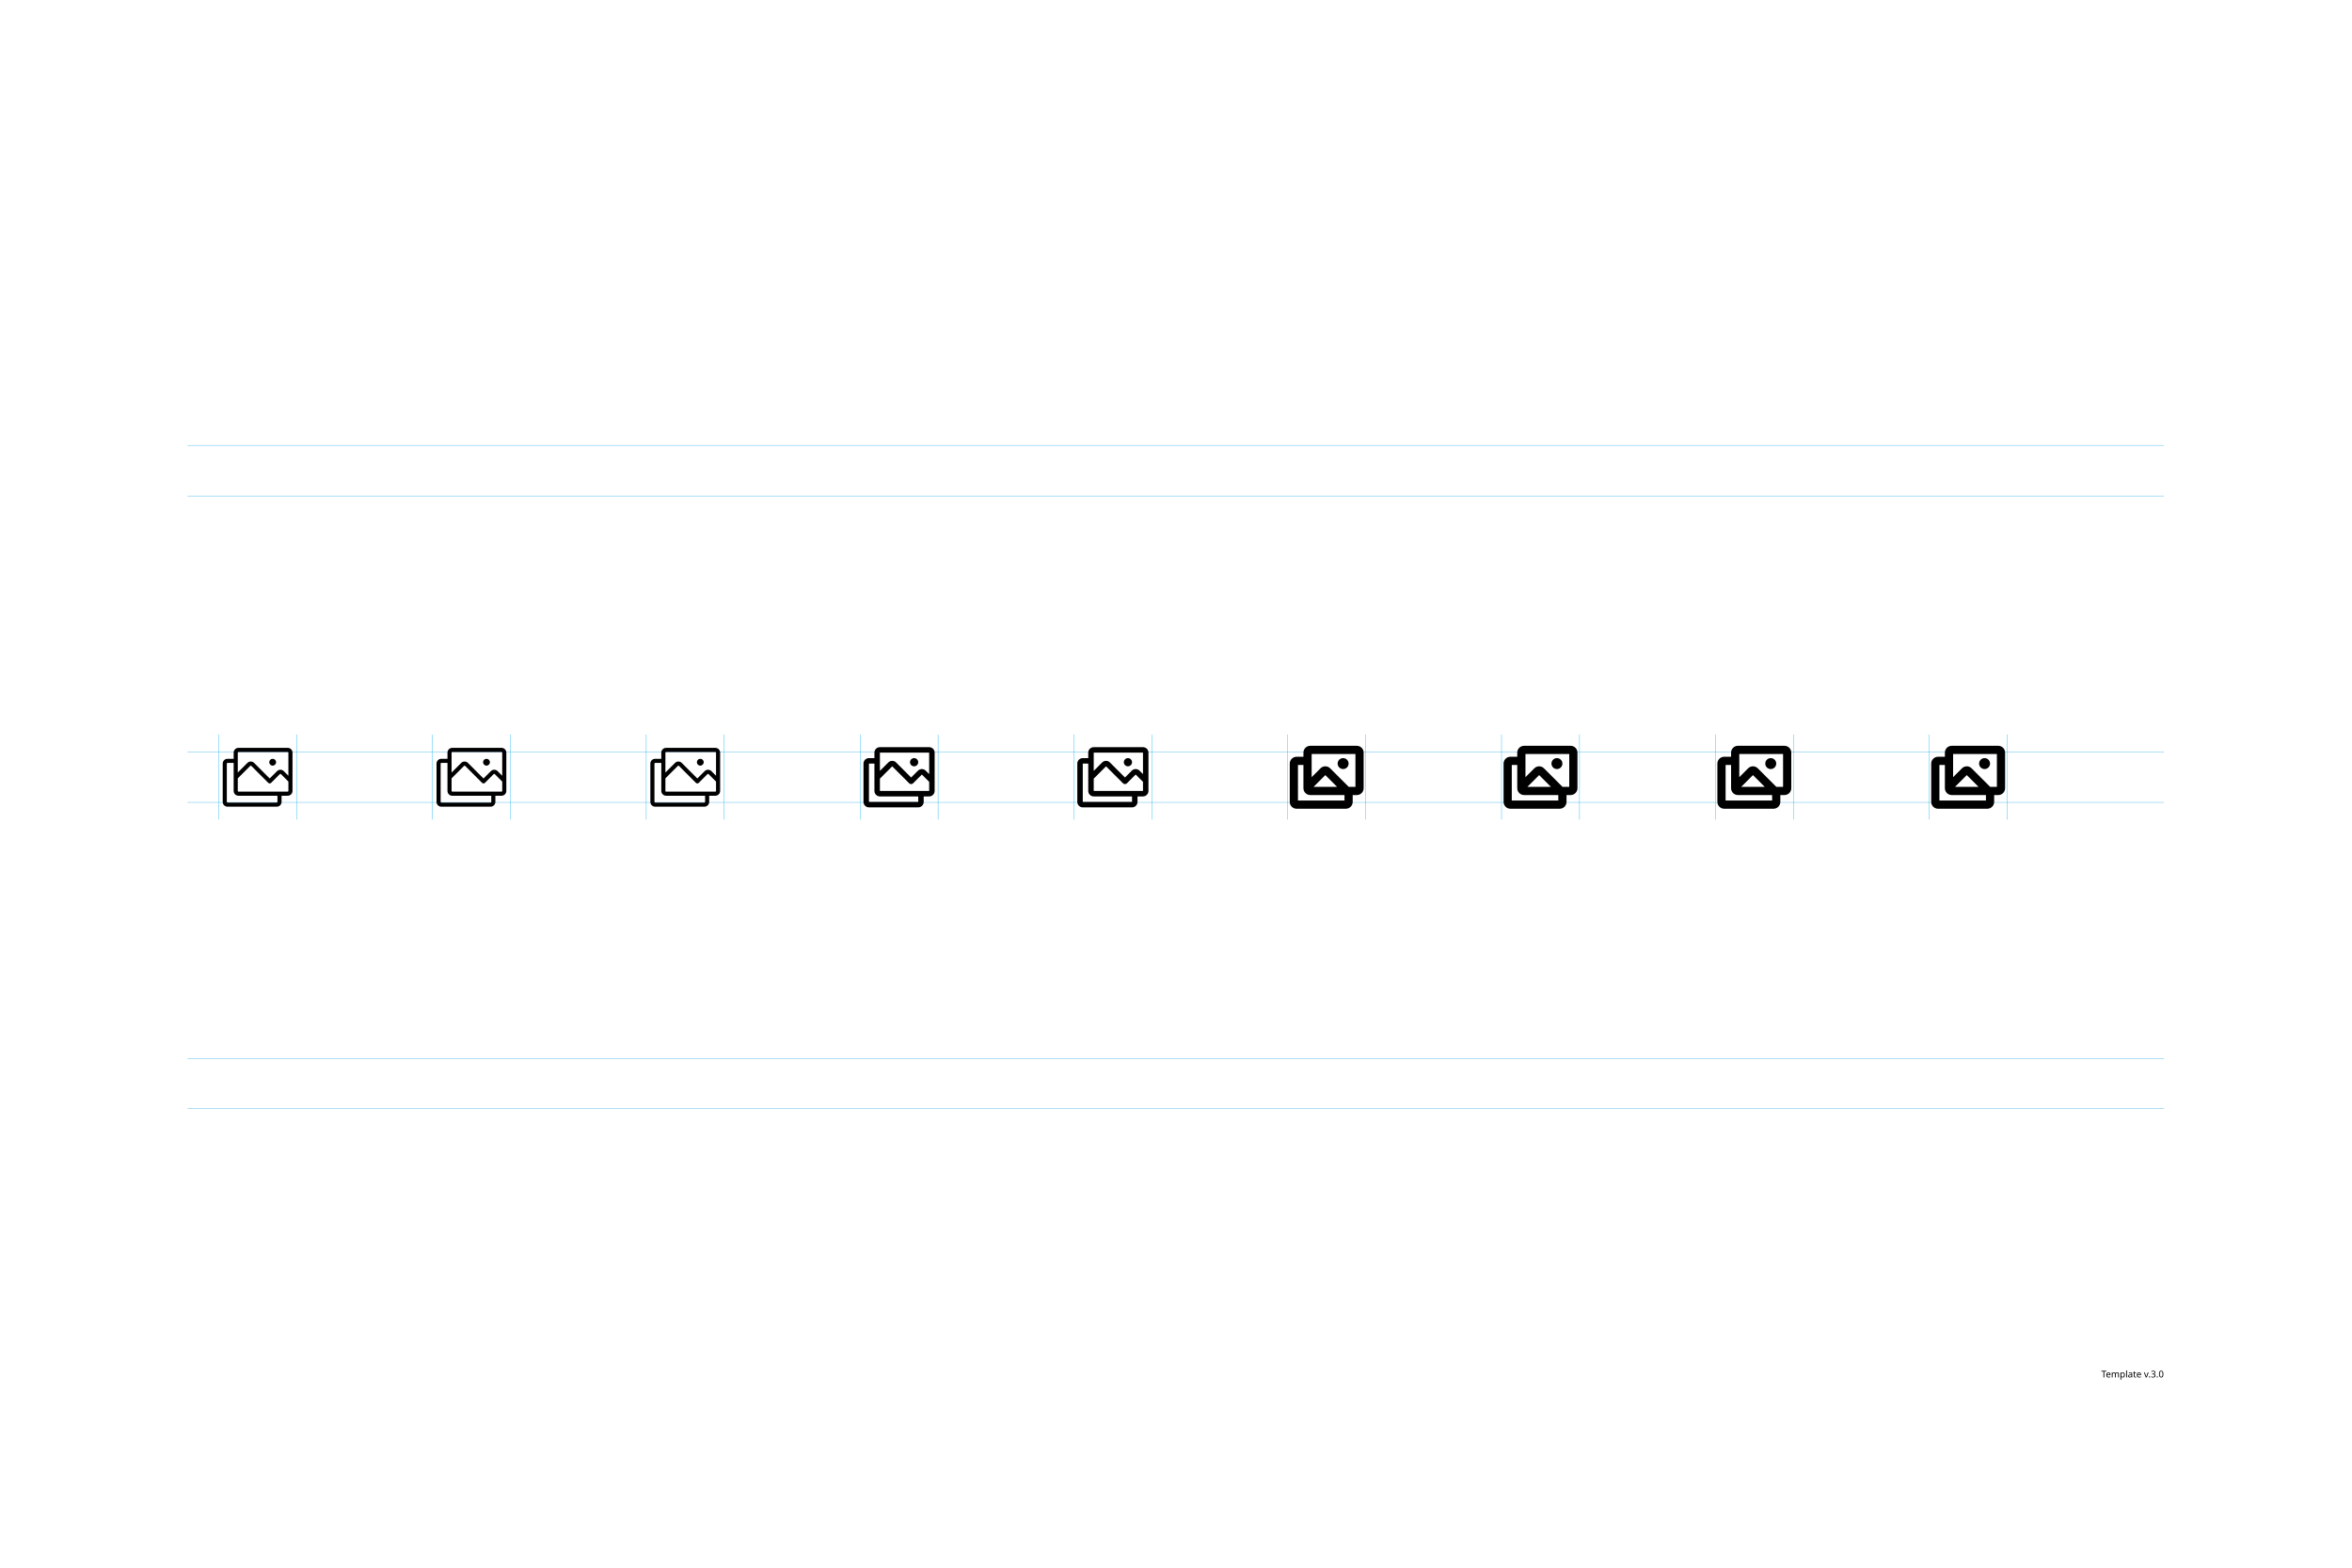
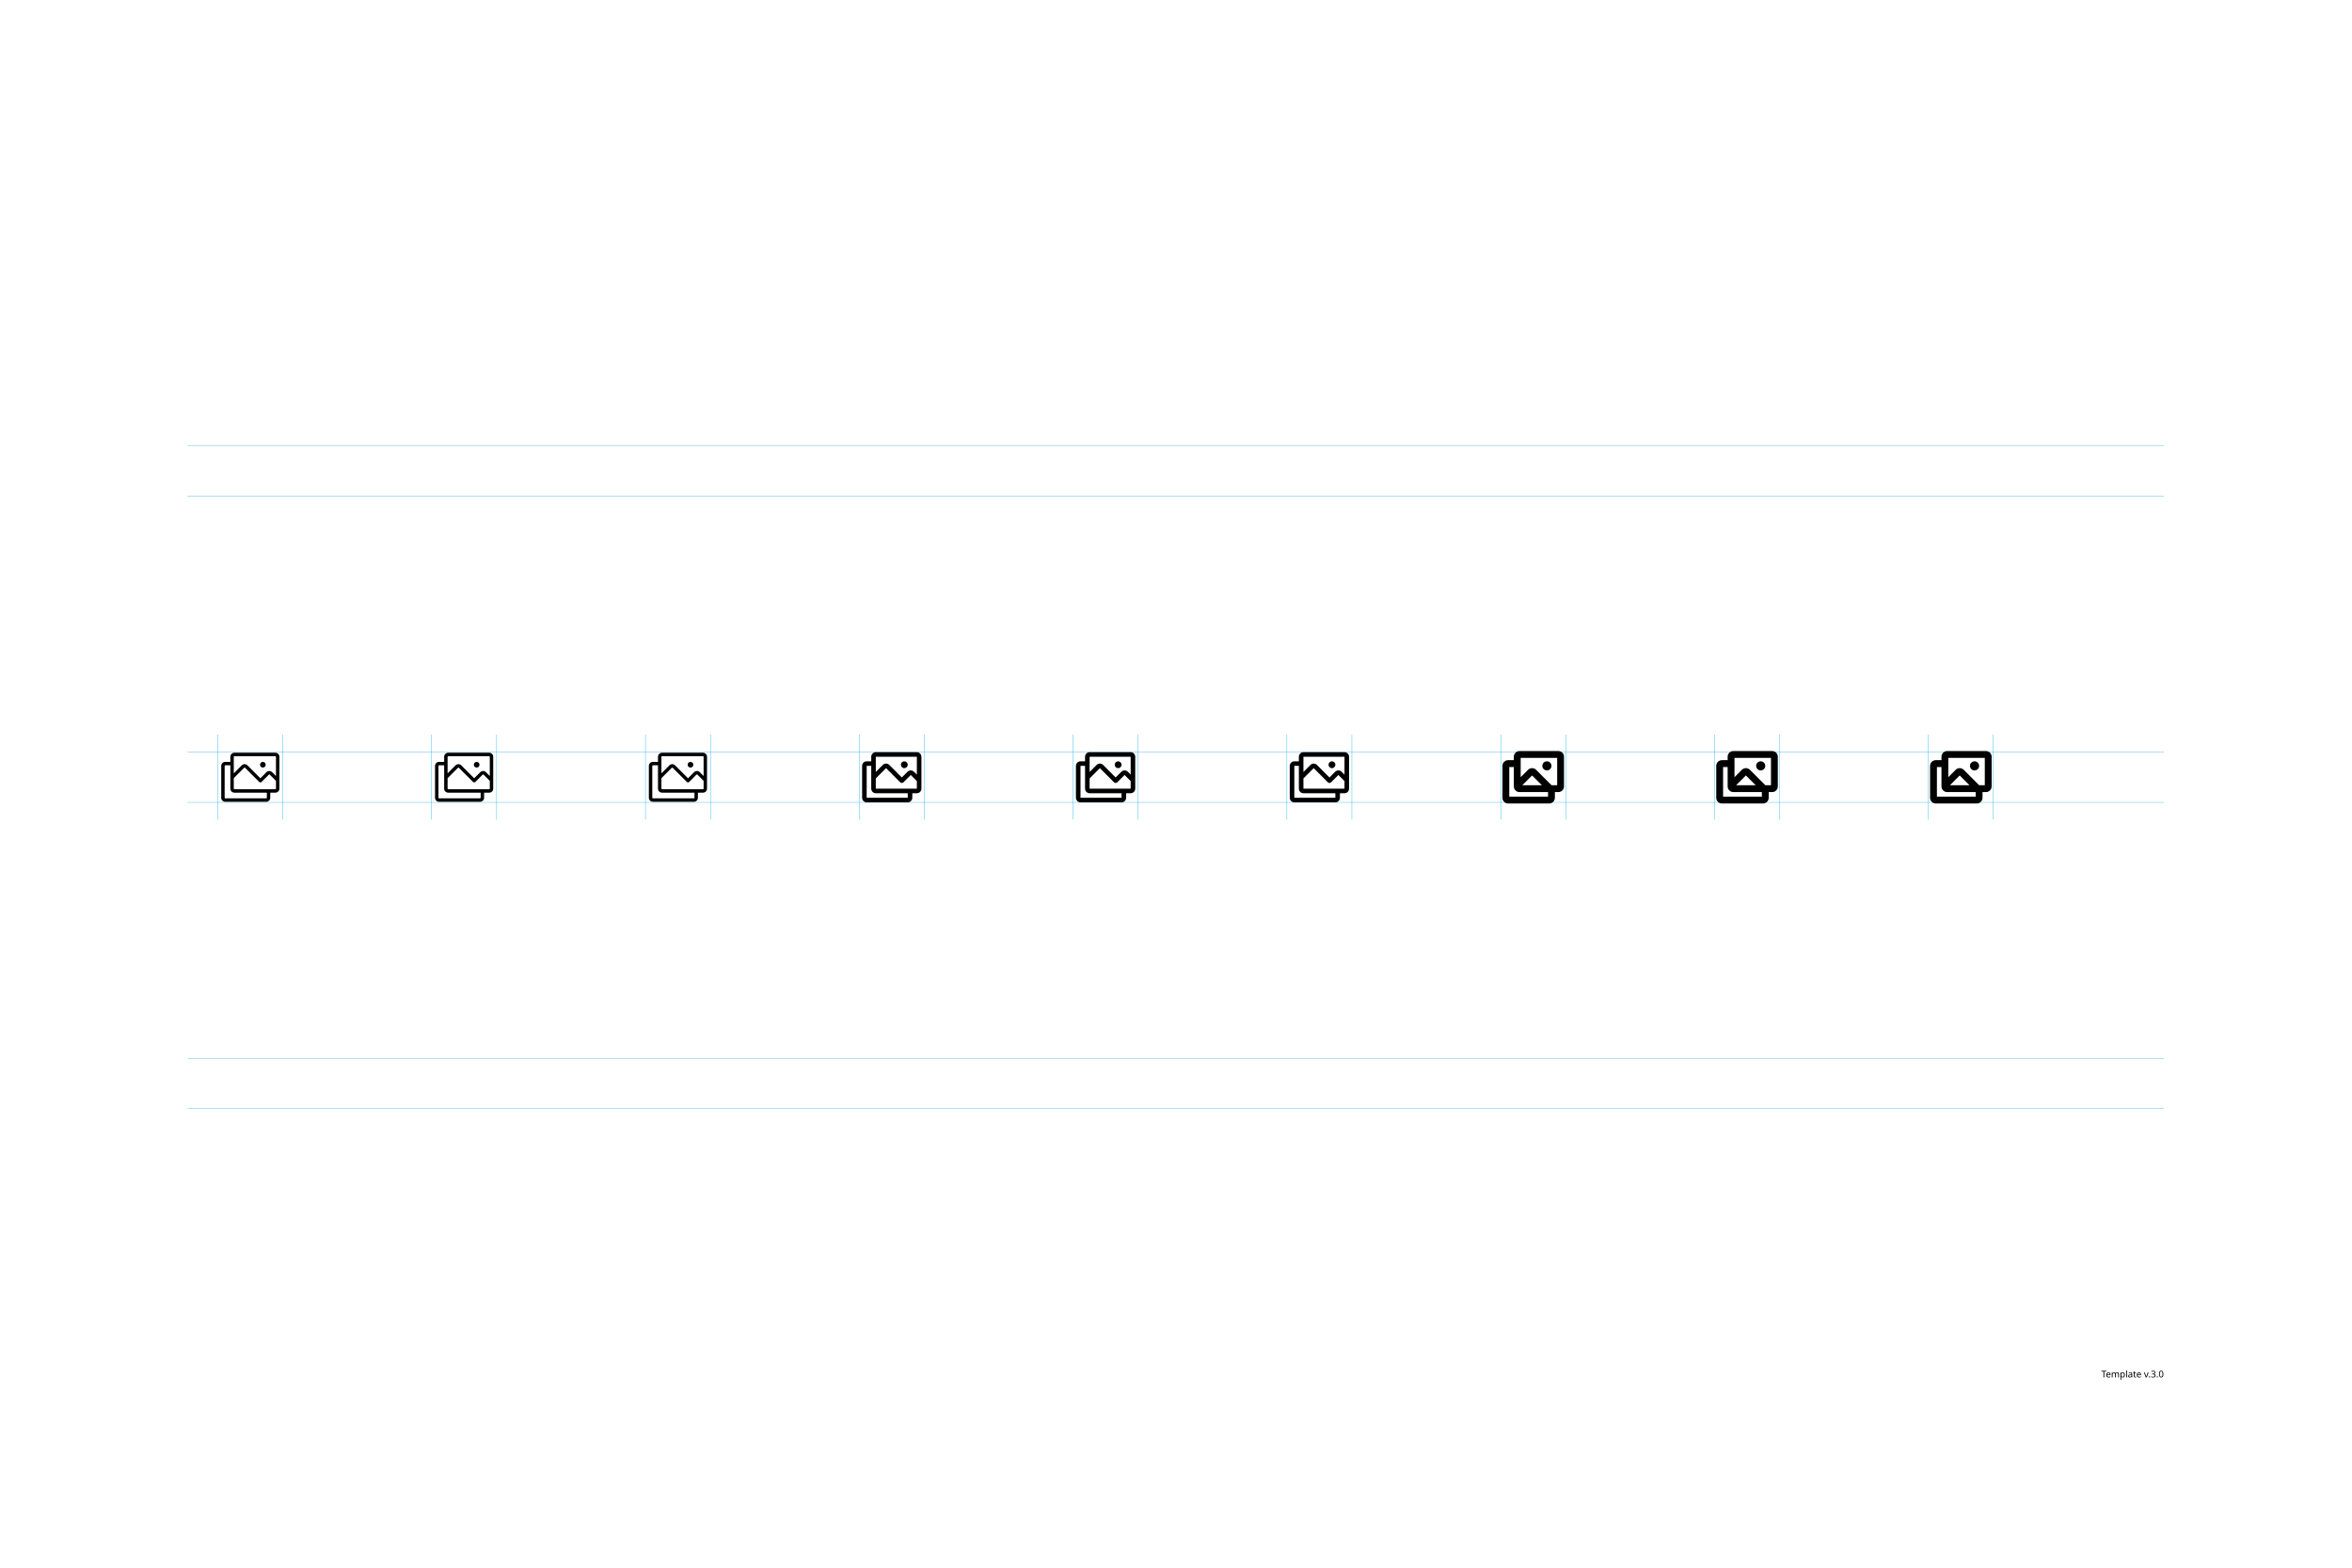
<svg xmlns="http://www.w3.org/2000/svg" version="1.1" width="3300" height="2200">
  <g id="Notes">
    <text id="template-version" style="stroke:none;fill:black;font-family:sans-serif;font-size:13;text-anchor:end;" transform="matrix(1 0 0 1 3036 1933)">Template v.3.0</text>
  </g>
  <g id="Guides">
    <line id="Baseline-S" style="fill:none;stroke:#27AAE1;stroke-width:0.5;" x1="263" x2="3036" y1="696" y2="696" />
    <line id="Capline-S" style="fill:none;stroke:#27AAE1;stroke-width:0.5;" x1="263" x2="3036" y1="625.541" y2="625.541" />
    <line id="Baseline-M" style="fill:none;stroke:#27AAE1;stroke-width:0.5;" x1="263" x2="3036" y1="1126" y2="1126" />
    <line id="Capline-M" style="fill:none;stroke:#27AAE1;stroke-width:0.5;" x1="263" x2="3036" y1="1055.54" y2="1055.54" />
    <line id="Baseline-L" style="fill:none;stroke:#27AAE1;stroke-width:0.5;" x1="263" x2="3036" y1="1556" y2="1556" />
    <line id="Capline-L" style="fill:none;stroke:#27AAE1;stroke-width:0.5;" x1="263" x2="3036" y1="1485.54" y2="1485.54" />
-     <line id="left-margin-Ultralight-M" style="fill:none;stroke:#00AEEF;stroke-width:0.5;" x1="306.720" x2="306.720" y1="1030.79" y2="1150.12" />
-     <line id="right-margin-Ultralight-M" style="fill:none;stroke:#00AEEF;stroke-width:0.5;" x1="416.160" x2="416.160" y1="1030.79" y2="1150.12" />
-     <line id="left-margin-Thin-M" style="fill:none;stroke:#00AEEF;stroke-width:0.5;" x1="606.720" x2="606.720" y1="1030.79" y2="1150.12" />
-     <line id="right-margin-Thin-M" style="fill:none;stroke:#00AEEF;stroke-width:0.5;" x1="716.160" x2="716.160" y1="1030.79" y2="1150.12" />
-     <line id="left-margin-Light-M" style="fill:none;stroke:#00AEEF;stroke-width:0.5;" x1="906.720" x2="906.720" y1="1030.79" y2="1150.12" />
-     <line id="right-margin-Light-M" style="fill:none;stroke:#00AEEF;stroke-width:0.5;" x1="1016.160" x2="1016.160" y1="1030.79" y2="1150.12" />
-     <line id="left-margin-Regular-M" style="fill:none;stroke:#00AEEF;stroke-width:0.5;" x1="1206.720" x2="1206.720" y1="1030.79" y2="1150.12" />
-     <line id="right-margin-Regular-M" style="fill:none;stroke:#00AEEF;stroke-width:0.5;" x1="1316.160" x2="1316.160" y1="1030.79" y2="1150.12" />
-     <line id="left-margin-Medium-M" style="fill:none;stroke:#00AEEF;stroke-width:0.5;" x1="1506.720" x2="1506.720" y1="1030.79" y2="1150.12" />
-     <line id="right-margin-Medium-M" style="fill:none;stroke:#00AEEF;stroke-width:0.5;" x1="1616.160" x2="1616.160" y1="1030.79" y2="1150.12" />
-     <line id="left-margin-Semibold-M" style="fill:none;stroke:#00AEEF;stroke-width:0.5;" x1="1806.720" x2="1806.720" y1="1030.79" y2="1150.12" />
-     <line id="right-margin-Semibold-M" style="fill:none;stroke:#00AEEF;stroke-width:0.5;" x1="1916.160" x2="1916.160" y1="1030.79" y2="1150.12" />
-     <line id="left-margin-Bold-M" style="fill:none;stroke:#00AEEF;stroke-width:0.5;" x1="2106.720" x2="2106.720" y1="1030.79" y2="1150.12" />
-     <line id="right-margin-Bold-M" style="fill:none;stroke:#00AEEF;stroke-width:0.5;" x1="2216.160" x2="2216.160" y1="1030.79" y2="1150.12" />
-     <line id="left-margin-Heavy-M" style="fill:none;stroke:#00AEEF;stroke-width:0.5;" x1="2406.720" x2="2406.720" y1="1030.79" y2="1150.12" />
-     <line id="right-margin-Heavy-M" style="fill:none;stroke:#00AEEF;stroke-width:0.5;" x1="2516.160" x2="2516.160" y1="1030.79" y2="1150.12" />
-     <line id="left-margin-Black-M" style="fill:none;stroke:#00AEEF;stroke-width:0.5;" x1="2706.720" x2="2706.720" y1="1030.79" y2="1150.12" />
-     <line id="right-margin-Black-M" style="fill:none;stroke:#00AEEF;stroke-width:0.5;" x1="2816.160" x2="2816.160" y1="1030.79" y2="1150.12" />
+     <line id="left-margin-Ultralight-M" style="fill:none;stroke:#00AEEF;stroke-width:0.5;" x1="305.600" x2="305.600" y1="1030.79" y2="1150.12" />
+     <line id="right-margin-Ultralight-M" style="fill:none;stroke:#00AEEF;stroke-width:0.5;" x1="396.800" x2="396.800" y1="1030.79" y2="1150.12" />
+     <line id="left-margin-Thin-M" style="fill:none;stroke:#00AEEF;stroke-width:0.5;" x1="605.600" x2="605.600" y1="1030.79" y2="1150.12" />
+     <line id="right-margin-Thin-M" style="fill:none;stroke:#00AEEF;stroke-width:0.5;" x1="696.800" x2="696.800" y1="1030.79" y2="1150.12" />
+     <line id="left-margin-Light-M" style="fill:none;stroke:#00AEEF;stroke-width:0.5;" x1="905.600" x2="905.600" y1="1030.79" y2="1150.12" />
+     <line id="right-margin-Light-M" style="fill:none;stroke:#00AEEF;stroke-width:0.5;" x1="996.800" x2="996.800" y1="1030.79" y2="1150.12" />
+     <line id="left-margin-Regular-M" style="fill:none;stroke:#00AEEF;stroke-width:0.5;" x1="1205.600" x2="1205.600" y1="1030.79" y2="1150.12" />
+     <line id="right-margin-Regular-M" style="fill:none;stroke:#00AEEF;stroke-width:0.5;" x1="1296.800" x2="1296.800" y1="1030.79" y2="1150.12" />
+     <line id="left-margin-Medium-M" style="fill:none;stroke:#00AEEF;stroke-width:0.5;" x1="1505.600" x2="1505.600" y1="1030.79" y2="1150.12" />
+     <line id="right-margin-Medium-M" style="fill:none;stroke:#00AEEF;stroke-width:0.5;" x1="1596.800" x2="1596.800" y1="1030.79" y2="1150.12" />
+     <line id="left-margin-Semibold-M" style="fill:none;stroke:#00AEEF;stroke-width:0.5;" x1="1805.600" x2="1805.600" y1="1030.79" y2="1150.12" />
+     <line id="right-margin-Semibold-M" style="fill:none;stroke:#00AEEF;stroke-width:0.5;" x1="1896.800" x2="1896.800" y1="1030.79" y2="1150.12" />
+     <line id="left-margin-Bold-M" style="fill:none;stroke:#00AEEF;stroke-width:0.5;" x1="2105.600" x2="2105.600" y1="1030.79" y2="1150.12" />
+     <line id="right-margin-Bold-M" style="fill:none;stroke:#00AEEF;stroke-width:0.5;" x1="2196.800" x2="2196.800" y1="1030.79" y2="1150.12" />
+     <line id="left-margin-Heavy-M" style="fill:none;stroke:#00AEEF;stroke-width:0.5;" x1="2405.600" x2="2405.600" y1="1030.79" y2="1150.12" />
+     <line id="right-margin-Heavy-M" style="fill:none;stroke:#00AEEF;stroke-width:0.5;" x1="2496.800" x2="2496.800" y1="1030.79" y2="1150.12" />
+     <line id="left-margin-Black-M" style="fill:none;stroke:#00AEEF;stroke-width:0.5;" x1="2705.600" x2="2705.600" y1="1030.79" y2="1150.12" />
+     <line id="right-margin-Black-M" style="fill:none;stroke:#00AEEF;stroke-width:0.5;" x1="2796.800" x2="2796.800" y1="1030.79" y2="1150.12" />
  </g>
  <g id="Symbols">
-     <g id="Ultralight-M" transform="matrix(0.48 0 0 0.48 300.000 1029.330)">
+     <g id="Ultralight-M" transform="matrix(0.4 0 0 0.4 300.000 1039.570)">
      <path d="M216,42H72A14,14,0,0,0,58,56V74H40A14,14,0,0,0,26,88V200a14,14,0,0,0,14,14H184a14,14,0,0,0,14-14V182h18a14,14,0,0,0,14-14V56A14,14,0,0,0,216,42ZM70,56a2,2,0,0,1,2-2H216a2,2,0,0,1,2,2v67.57L204.53,110.1a14,14,0,0,0-19.8,0l-21.42,21.41L117.9,86.1a14,14,0,0,0-19.8,0L70,114.2ZM186,200a2,2,0,0,1-2,2H40a2,2,0,0,1-2-2V88a2,2,0,0,1,2-2H58v82a14,14,0,0,0,14,14H186Zm30-30H72a2,2,0,0,1-2-2V131.17l36.58-36.58a2,2,0,0,1,2.83,0l49.66,49.66a6,6,0,0,0,8.49,0l25.65-25.66a2,2,0,0,1,2.83,0l22,22V168A2,2,0,0,1,216,170ZM162,84a10,10,0,1,1,10,10A10,10,0,0,1,162,84Z" />
    </g>
-     <g id="Thin-M" transform="matrix(0.48 0 0 0.48 600.000 1029.330)">
+     <g id="Thin-M" transform="matrix(0.4 0 0 0.4 600.000 1039.570)">
      <path d="M216,42H72A14,14,0,0,0,58,56V74H40A14,14,0,0,0,26,88V200a14,14,0,0,0,14,14H184a14,14,0,0,0,14-14V182h18a14,14,0,0,0,14-14V56A14,14,0,0,0,216,42ZM70,56a2,2,0,0,1,2-2H216a2,2,0,0,1,2,2v67.57L204.53,110.1a14,14,0,0,0-19.8,0l-21.42,21.41L117.9,86.1a14,14,0,0,0-19.8,0L70,114.2ZM186,200a2,2,0,0,1-2,2H40a2,2,0,0,1-2-2V88a2,2,0,0,1,2-2H58v82a14,14,0,0,0,14,14H186Zm30-30H72a2,2,0,0,1-2-2V131.17l36.58-36.58a2,2,0,0,1,2.83,0l49.66,49.66a6,6,0,0,0,8.49,0l25.65-25.66a2,2,0,0,1,2.83,0l22,22V168A2,2,0,0,1,216,170ZM162,84a10,10,0,1,1,10,10A10,10,0,0,1,162,84Z" />
    </g>
-     <g id="Light-M" transform="matrix(0.48 0 0 0.48 900.000 1029.330)">
+     <g id="Light-M" transform="matrix(0.4 0 0 0.4 900.000 1039.570)">
      <path d="M216,42H72A14,14,0,0,0,58,56V74H40A14,14,0,0,0,26,88V200a14,14,0,0,0,14,14H184a14,14,0,0,0,14-14V182h18a14,14,0,0,0,14-14V56A14,14,0,0,0,216,42ZM70,56a2,2,0,0,1,2-2H216a2,2,0,0,1,2,2v67.57L204.53,110.1a14,14,0,0,0-19.8,0l-21.42,21.41L117.9,86.1a14,14,0,0,0-19.8,0L70,114.2ZM186,200a2,2,0,0,1-2,2H40a2,2,0,0,1-2-2V88a2,2,0,0,1,2-2H58v82a14,14,0,0,0,14,14H186Zm30-30H72a2,2,0,0,1-2-2V131.17l36.58-36.58a2,2,0,0,1,2.83,0l49.66,49.66a6,6,0,0,0,8.49,0l25.65-25.66a2,2,0,0,1,2.83,0l22,22V168A2,2,0,0,1,216,170ZM162,84a10,10,0,1,1,10,10A10,10,0,0,1,162,84Z" />
    </g>
-     <g id="Regular-M" transform="matrix(0.48 0 0 0.48 1200.000 1029.330)">
+     <g id="Regular-M" transform="matrix(0.4 0 0 0.4 1200.000 1039.570)">
      <path d="M216,40H72A16,16,0,0,0,56,56V72H40A16,16,0,0,0,24,88V200a16,16,0,0,0,16,16H184a16,16,0,0,0,16-16V184h16a16,16,0,0,0,16-16V56A16,16,0,0,0,216,40ZM72,56H216v62.75l-10.07-10.06a16,16,0,0,0-22.63,0l-20,20-44-44a16,16,0,0,0-22.62,0L72,109.37ZM184,200H40V88H56v80a16,16,0,0,0,16,16H184Zm32-32H72V132l36-36,49.66,49.66a8,8,0,0,0,11.31,0L194.63,120,216,141.38V168ZM160,84a12,12,0,1,1,12,12A12,12,0,0,1,160,84Z" />
    </g>
-     <g id="Medium-M" transform="matrix(0.48 0 0 0.48 1500.000 1029.330)">
+     <g id="Medium-M" transform="matrix(0.4 0 0 0.4 1500.000 1039.570)">
      <path d="M216,40H72A16,16,0,0,0,56,56V72H40A16,16,0,0,0,24,88V200a16,16,0,0,0,16,16H184a16,16,0,0,0,16-16V184h16a16,16,0,0,0,16-16V56A16,16,0,0,0,216,40ZM72,56H216v62.75l-10.07-10.06a16,16,0,0,0-22.63,0l-20,20-44-44a16,16,0,0,0-22.62,0L72,109.37ZM184,200H40V88H56v80a16,16,0,0,0,16,16H184Zm32-32H72V132l36-36,49.66,49.66a8,8,0,0,0,11.31,0L194.63,120,216,141.38V168ZM160,84a12,12,0,1,1,12,12A12,12,0,0,1,160,84Z" />
    </g>
-     <g id="Semibold-M" transform="matrix(0.48 0 0 0.48 1800.000 1029.330)">
+     <g id="Semibold-M" transform="matrix(0.4 0 0 0.4 1800.000 1039.570)">
+       <path d="M216,40H72A16,16,0,0,0,56,56V72H40A16,16,0,0,0,24,88V200a16,16,0,0,0,16,16H184a16,16,0,0,0,16-16V184h16a16,16,0,0,0,16-16V56A16,16,0,0,0,216,40ZM72,56H216v62.75l-10.07-10.06a16,16,0,0,0-22.63,0l-20,20-44-44a16,16,0,0,0-22.62,0L72,109.37ZM184,200H40V88H56v80a16,16,0,0,0,16,16H184Zm32-32H72V132l36-36,49.66,49.66a8,8,0,0,0,11.31,0L194.63,120,216,141.38V168ZM160,84a12,12,0,1,1,12,12A12,12,0,0,1,160,84Z" />
+     </g>
+     <g id="Bold-M" transform="matrix(0.4 0 0 0.4 2100.000 1039.570)">
      <path d="M160,88a16,16,0,1,1,16,16A16,16,0,0,1,160,88Zm76-32V160a20,20,0,0,1-20,20H204v20a20,20,0,0,1-20,20H40a20,20,0,0,1-20-20V88A20,20,0,0,1,40,68H60V56A20,20,0,0,1,80,36H216A20,20,0,0,1,236,56ZM180,180H80a20,20,0,0,1-20-20V92H44V196H180Zm-21.66-24L124,121.66,89.66,156ZM212,60H84v67.72l25.86-25.86a20,20,0,0,1,28.28,0L192.28,156H212Z" />
    </g>
-     <g id="Bold-M" transform="matrix(0.48 0 0 0.48 2100.000 1029.330)">
+     <g id="Heavy-M" transform="matrix(0.4 0 0 0.4 2400.000 1039.570)">
      <path d="M160,88a16,16,0,1,1,16,16A16,16,0,0,1,160,88Zm76-32V160a20,20,0,0,1-20,20H204v20a20,20,0,0,1-20,20H40a20,20,0,0,1-20-20V88A20,20,0,0,1,40,68H60V56A20,20,0,0,1,80,36H216A20,20,0,0,1,236,56ZM180,180H80a20,20,0,0,1-20-20V92H44V196H180Zm-21.66-24L124,121.66,89.66,156ZM212,60H84v67.72l25.86-25.86a20,20,0,0,1,28.28,0L192.28,156H212Z" />
    </g>
-     <g id="Heavy-M" transform="matrix(0.48 0 0 0.48 2400.000 1029.330)">
-       <path d="M160,88a16,16,0,1,1,16,16A16,16,0,0,1,160,88Zm76-32V160a20,20,0,0,1-20,20H204v20a20,20,0,0,1-20,20H40a20,20,0,0,1-20-20V88A20,20,0,0,1,40,68H60V56A20,20,0,0,1,80,36H216A20,20,0,0,1,236,56ZM180,180H80a20,20,0,0,1-20-20V92H44V196H180Zm-21.66-24L124,121.66,89.66,156ZM212,60H84v67.72l25.86-25.86a20,20,0,0,1,28.28,0L192.28,156H212Z" />
-     </g>
-     <g id="Black-M" transform="matrix(0.48 0 0 0.48 2700.000 1029.330)">
+     <g id="Black-M" transform="matrix(0.4 0 0 0.4 2700.000 1039.570)">
      <path d="M160,88a16,16,0,1,1,16,16A16,16,0,0,1,160,88Zm76-32V160a20,20,0,0,1-20,20H204v20a20,20,0,0,1-20,20H40a20,20,0,0,1-20-20V88A20,20,0,0,1,40,68H60V56A20,20,0,0,1,80,36H216A20,20,0,0,1,236,56ZM180,180H80a20,20,0,0,1-20-20V92H44V196H180Zm-21.66-24L124,121.66,89.66,156ZM212,60H84v67.72l25.86-25.86a20,20,0,0,1,28.28,0L192.28,156H212Z" />
    </g>
  </g>
</svg>
